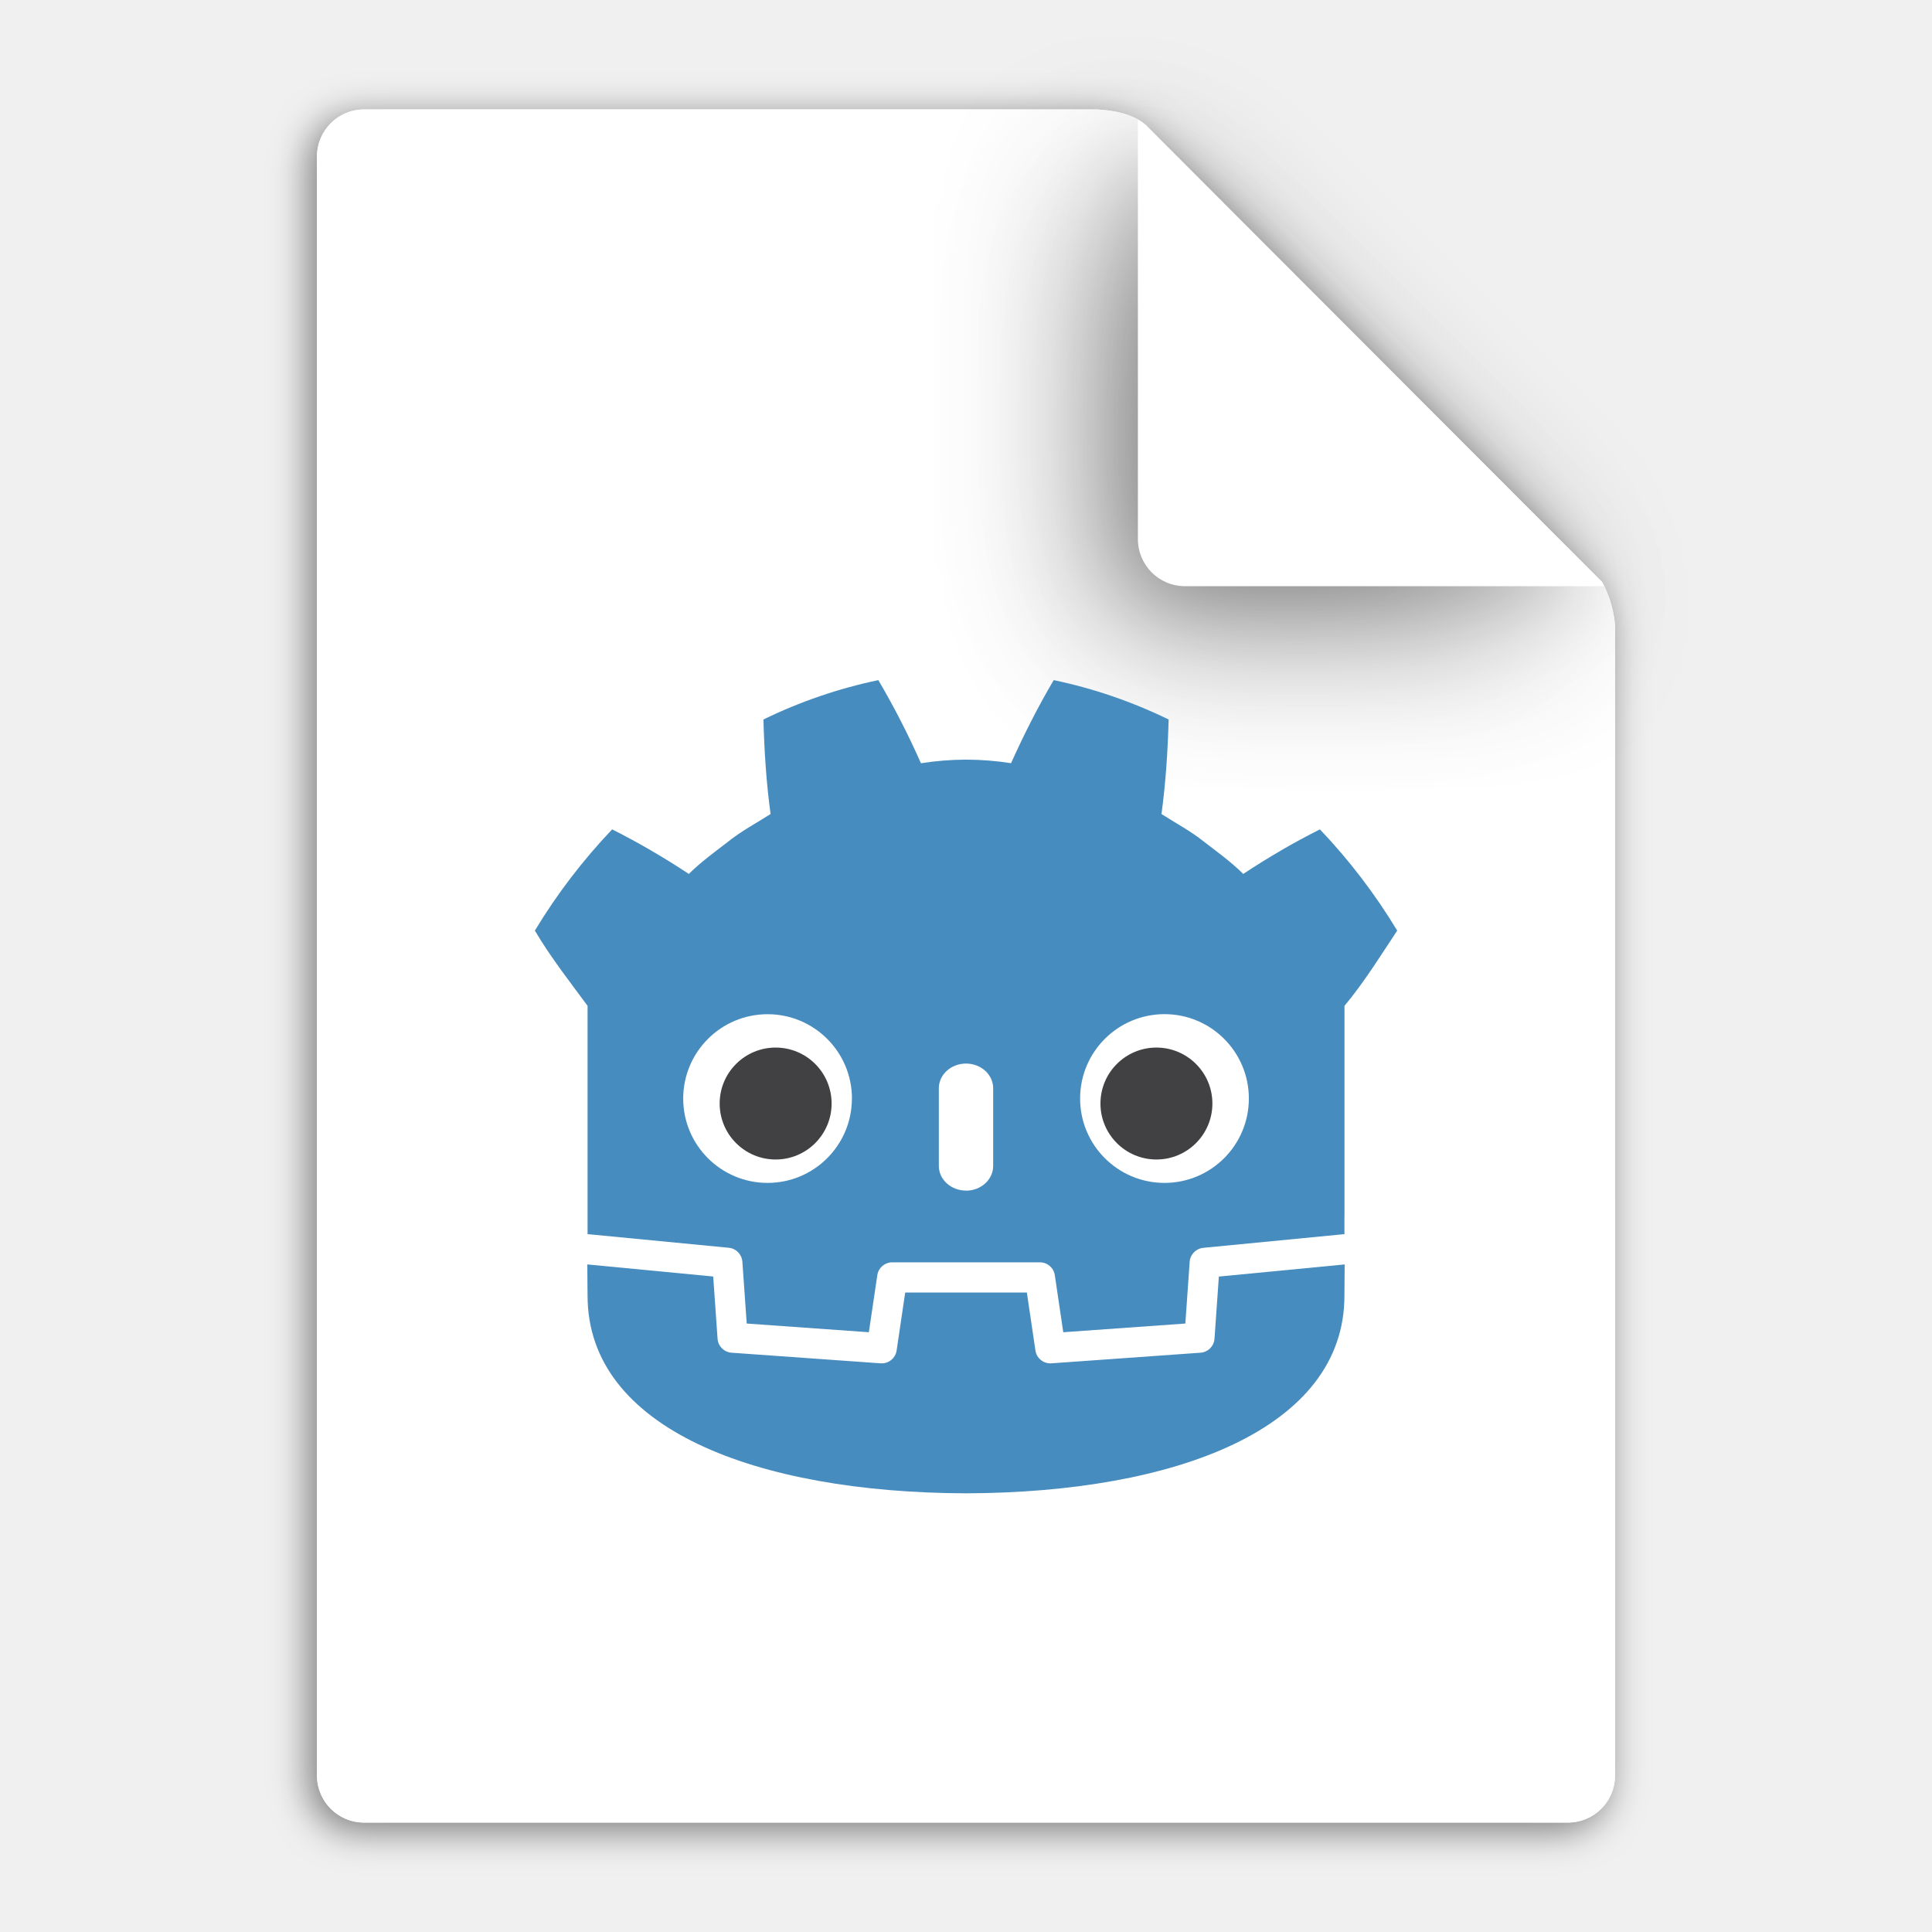
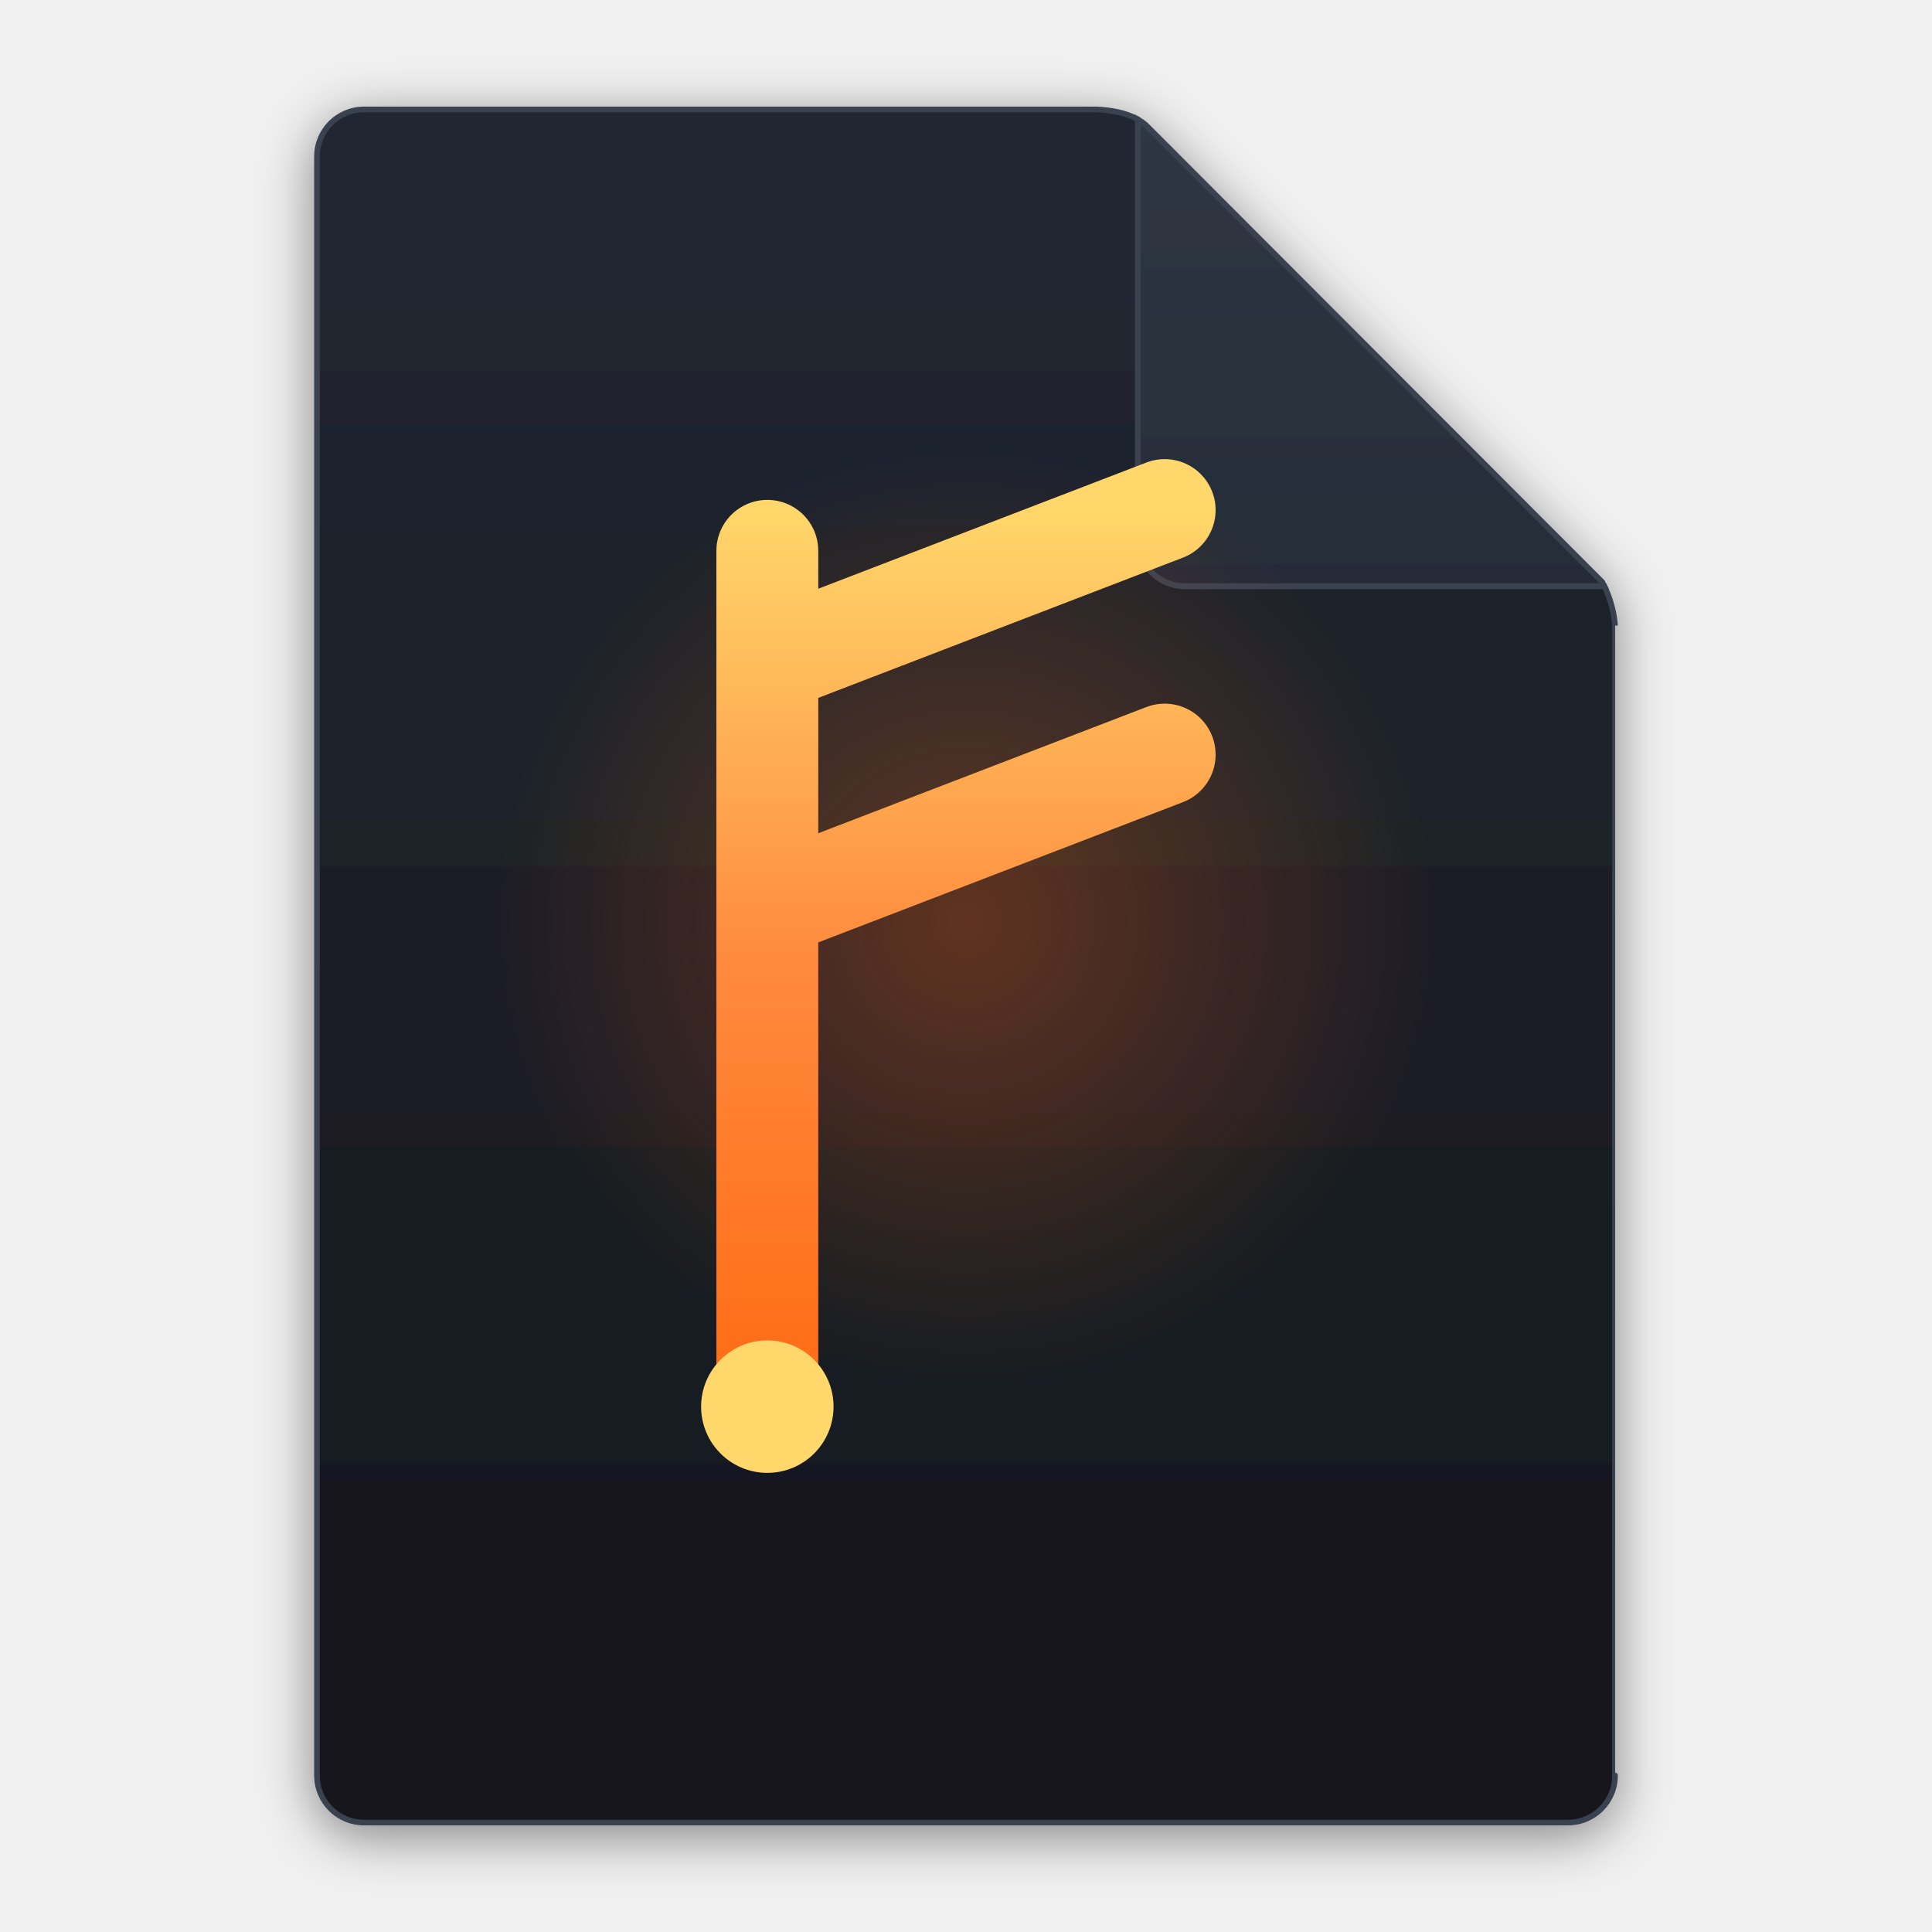
- <svg xmlns="http://www.w3.org/2000/svg" xmlns:xlink="http://www.w3.org/1999/xlink" width="32" height="32">
+ <svg xmlns="http://www.w3.org/2000/svg" width="32" height="32">
  <defs>
-     <filter id="d" width="1.076" height="1.057" x="-.041" y="-.026" color-interpolation-filters="sRGB">
-       <feFlood flood-color="#000" flood-opacity=".502" result="flood" />
-       <feGaussianBlur in="SourceGraphic" result="blur" stdDeviation="10" />
-       <feOffset dx="-4" dy="4" in="blur" result="offset" />
-       <feComposite in="flood" in2="offset" operator="in" result="comp1" />
-       <feComposite in="SourceGraphic" in2="comp1" result="comp2" />
+     <linearGradient id="b" x1="0" x2="0" y1="0" y2="1">
+       <stop offset="0" stop-color="#222732" />
+       <stop offset="1" stop-color="#14161b" />
+     </linearGradient>
+     <linearGradient id="c" x1="0" x2="0" y1="0" y2="1">
+       <stop offset="0" stop-color="#2f3744" />
+       <stop offset="1" stop-color="#262c37" />
+     </linearGradient>
+     <linearGradient id="e" x1="0" x2="0" y1="0" y2="1">
+       <stop offset="0" stop-color="#ffd76b" />
+       <stop offset=".5" stop-color="#ff8a3d" />
+       <stop offset="1" stop-color="#ff6a13" />
+     </linearGradient>
+     <radialGradient id="d" cx=".5" cy=".46" r=".42">
+       <stop offset="0" stop-color="#ff6a13" stop-opacity=".3" />
+       <stop offset="1" stop-color="#ff6a13" stop-opacity="0" />
+     </radialGradient>
+     <filter id="a" width="1.4" height="1.4" x="-.2" y="-.2">
+       <feDropShadow dx="0" dy="6" flood-color="#000" flood-opacity=".45" stdDeviation="14" />
    </filter>
-     <filter id="e" width="1.824" height="1.821" x="-.44" y="-.383" color-interpolation-filters="sRGB">
-       <feFlood flood-color="#000" flood-opacity=".502" result="flood" />
-       <feGaussianBlur in="SourceGraphic" result="blur" stdDeviation="20" />
-       <feOffset dx="-10" dy="10" in="blur" result="offset" />
-       <feComposite in="flood" in2="offset" operator="in" result="comp1" />
-       <feComposite in="SourceGraphic" in2="comp1" result="fbSourceGraphic" />
-       <feColorMatrix in="fbSourceGraphic" result="fbSourceGraphicAlpha" values="0 0 0 -1 0 0 0 0 -1 0 0 0 0 -1 0 0 0 0 1 0" />
-       <feFlood flood-color="#000" flood-opacity=".2" result="flood" />
-       <feGaussianBlur in="fbSourceGraphic" result="blur" stdDeviation="20" />
-       <feOffset dx="-4" dy="4" in="blur" result="offset" />
-       <feComposite in="flood" in2="offset" operator="in" result="comp1" />
-       <feComposite in="fbSourceGraphic" in2="comp1" result="comp2" />
-     </filter>
-     <filter id="a" width="1.076" height="1.057" x="-.041" y="-.026" color-interpolation-filters="sRGB">
-       <feFlood flood-color="#000" flood-opacity=".502" result="flood" />
-       <feGaussianBlur in="SourceGraphic" result="blur" stdDeviation="10" />
-       <feOffset dx="-4" dy="4" in="blur" result="offset" />
-       <feComposite in="flood" in2="offset" operator="in" result="comp1" />
-       <feComposite in="SourceGraphic" in2="comp1" result="comp2" />
-     </filter>
-     <filter id="b" width="2.262" height="2.261" x="-.68" y="-.582" color-interpolation-filters="sRGB">
-       <feFlood flood-color="#000" flood-opacity=".4" result="flood" />
-       <feGaussianBlur in="SourceGraphic" result="blur" stdDeviation="40" />
-       <feOffset dx="-20" dy="20" in="blur" result="offset" />
-       <feComposite in="flood" in2="offset" operator="in" result="comp1" />
-       <feComposite in="SourceGraphic" in2="comp1" result="fbSourceGraphic" />
-       <feColorMatrix in="fbSourceGraphic" result="fbSourceGraphicAlpha" values="0 0 0 -1 0 0 0 0 -1 0 0 0 0 -1 0 0 0 0 1 0" />
-       <feFlood flood-color="#000" flood-opacity=".2" result="flood" />
-       <feGaussianBlur in="fbSourceGraphic" result="blur" stdDeviation="20" />
-       <feOffset dx="-4" dy="4" in="blur" result="offset" />
-       <feComposite in="flood" in2="offset" operator="in" result="comp1" />
-       <feComposite in="fbSourceGraphic" in2="comp1" result="comp2" />
-     </filter>
-     <path id="c" fill="none" d="M0 0H1024V1024H0z" />
  </defs>
-   <path fill="#fff" d="m 193,58 c -13.85,-6.8e-5 -25,11.15 -25,25 v 858 c 0,13.85 11.15,25 25,25 h 638 c 13.85,0 25,-11.15 25,-25 0,0 -0.004,-609.403 -0.006,-609.404 -0.011,-0.54 -0.49,-11.635 -6.799,-23.109 L 727.166,186.282 607.137,66.078 C 600.033,60.162 590.478,58.524 581.41,58.002 Z" filter="url(#a)" transform="scale(.03125)" />
-   <path fill="#fff" d="m 603.107,63.297 c -6.476,-3.684 -14.251,-4.866 -21.697,-5.295 L 193,58 c -13.85,-6.8e-5 -25,11.15 -25,25 v 858 c 0,13.85 11.15,25 25,25 h 638 c 13.85,0 25,-11.15 25,-25 0,0 -0.004,-609.403 -0.006,-609.404 -0.011,-0.505 -0.431,-10.253 -5.654,-20.904 H 628.107 c -13.85,0 -25,-11.15 -25,-25 z" transform="scale(.03125)" />
-   <path fill="#fff" d="M 603.107,63.297 V 285.691 c 0,13.85 11.15,25 25,25 h 222.232 c -0.359,-0.732 -0.739,-1.468 -1.145,-2.205 L 727.166,186.281 607.137,66.078 c -1.27,-1.058 -2.619,-1.979 -4.029,-2.781 z" filter="url(#b)" transform="scale(.03125)" />
-   <use xlink:href="#c" stroke-width=".8" transform="scale(.03125)" />
-   <g stroke-width=".32">
-     <path fill="#fff" d="m22.268 20.443s-.02-.128-.033-.127l-2.318.224a.377.377 0 0 0 -.34.35l-.064.912-1.793.128-.122-.827a.38.38 0 0 0 -.374-.323h-2.447a.38.38 0 0 0 -.374.323l-.122.827-1.793-.128-.064-.913a.377.377 0 0 0 -.34-.35l-2.32-.223c-.011-.001-.02.127-.032.127l-.003.501 1.964.317.064.921a.38.38 0 0 0 .35.35l2.47.177h.028a.38.38 0 0 0 .373-.322l.125-.851h1.795l.125.851a.38.38 0 0 0 .4.322l2.471-.176a.38.38 0 0 0 .35-.351l.064-.92 1.964-.32z" />
-     <path fill="#478cbf" d="m9.732 16.66v3.783h.02l2.32.224c.121.012.215.11.224.231l.072 1.024 2.023.144.14-.945c.018-.122.123-.212.246-.213h2.447c.124 0.0.229.091.247.213l.14.945 2.022-.144.072-1.024c.009-.121.104-.218.225-.23l2.318-.225h.02v-.302h.001v-3.481c.337-.404.624-.873.873-1.246-.364-.604-.794-1.166-1.28-1.677-.44.22-.867.472-1.27.738-.202-.2-.43-.364-.653-.536-.22-.176-.466-.305-.701-.456.07-.52.104-1.032.118-1.566-.605-.295-1.244-.514-1.903-.652-.26.438-.499.913-.707 1.376-.245-.039-.492-.058-.74-.059h-.01c-.249.001-.497.021-.742.06-.209-.472-.444-.932-.706-1.377-.659.138-1.298.357-1.903.652.014.534.048 1.046.118 1.566-.235.15-.482.28-.701.456-.223.172-.451.336-.653.536-.403-.266-.83-.517-1.27-.738-.486.511-.916 1.073-1.28 1.677.27.457.608.884.873 1.246z" />
-     <path fill="#478cbf" d="m20.188 21.144-.072 1.029a.25.25 0 0 1 -.231.232l-2.47.176a.25.25 0 0 1 -.265-.213l-.142-.96h-2.015l-.142.96a.25.25 0 0 1 -.265.213l-2.47-.176a.25.25 0 0 1 -.231-.232l-.072-1.03-2.085-.2c0 .224.004.47.004.518 0 2.203 2.793 3.261 6.264 3.273h.009c3.47-.012 6.263-1.07 6.263-3.273l.004-.518z" />
-     <path fill="#fff" d="m14.11 18.195a1.397 1.397 0 1 1 -2.794.001 1.397 1.397 0 0 1 2.795 0" />
-     <path fill="#414042" d="m13.774 18.278a.927.927 0 1 1 -1.854 0 .927.927 0 0 1 1.854 0" />
-     <path fill="#fff" d="m16 19.72c-.248 0-.45-.183-.45-.409v-1.286c0-.226.202-.409.45-.409.249 0 .45.183.45.409v1.286c0 .226-.201.41-.45.41m1.89-1.526a1.397 1.397 0 1 0 2.795 0 1.397 1.397 0 0 0 -2.795 0" />
-     <path fill="#414042" d="m18.227 18.278a.927.927 0 1 0 1.854 0 .927.927 0 0 0 -1.854 0" />
+   <g transform="scale(.03125)">
+     <g stroke="#3a4250" stroke-width="3" filter="url(#a)">
+       <path fill="url(#b)" d="m 603.107,63.297 c -6.476,-3.684 -14.251,-4.866 -21.697,-5.295 L 193,58 c -13.85,-6.8e-5 -25,11.15 -25,25 v 858 c 0,13.85 11.15,25 25,25 h 638 c 13.85,0 25,-11.15 25,-25 0,0 -0.004,-609.403 -0.006,-609.404 -0.011,-0.505 -0.431,-10.253 -5.654,-20.904 H 628.107 c -13.85,0 -25,-11.15 -25,-25 z" />
+       <path fill="url(#c)" d="M 603.107,63.297 V 285.691 c 0,13.85 11.15,25 25,25 h 222.232 c -0.359,-0.732 -0.739,-1.468 -1.145,-2.205 L 727.166,186.281 607.137,66.078 c -1.27,-1.058 -2.619,-1.979 -4.029,-2.781 z" />
+     </g>
+     <circle cx="512" cy="512" r="300" fill="url(#d)" />
+     <g transform="matrix(5.4 0 0 5.4 163.7 183.95)">
+       <path fill="none" stroke="url(#e)" stroke-linecap="round" stroke-linejoin="round" stroke-width="10" d="M45 20 45 104M45 31 84 16M45 55 84 40" />
+       <circle cx="45" cy="104" r="6.5" fill="#ffd76b" />
+     </g>
  </g>
-   <path fill="#fff" d="m 193,58 c -13.85,0 -25,11.15 -25,25 v 858 c 0,13.85 11.15,25 25,25 h 638 c 13.85,0 25,-11.15 25,-25 V 321.598 c -0.002,-6.7e-4 -0.004,-0.001 -0.006,-0.002 -0.08,-3.75 -0.372,-8.5 -2.77,-10.904 L 603.107,59.865 v 0.008 C 600.006,58.6 596.707,57.972 593.41,58.002 V 58 Z" filter="url(#d)" transform="matrix(.03125 0 0 .02553 -485 .923)" />
-   <path fill="#fff" d="m 603.107,59.865 v 225.826 c 0,13.85 11.15,25 25,25 H 853.225 C 781.488,238.955 688.606,145.364 603.107,59.865 Z" filter="url(#e)" transform="matrix(.03125 0 0 .02553 -485 .923)" />
-   <use xlink:href="#c" stroke-width=".8" transform="matrix(.03125 0 0 .02553 -485 .923)" />
</svg>
